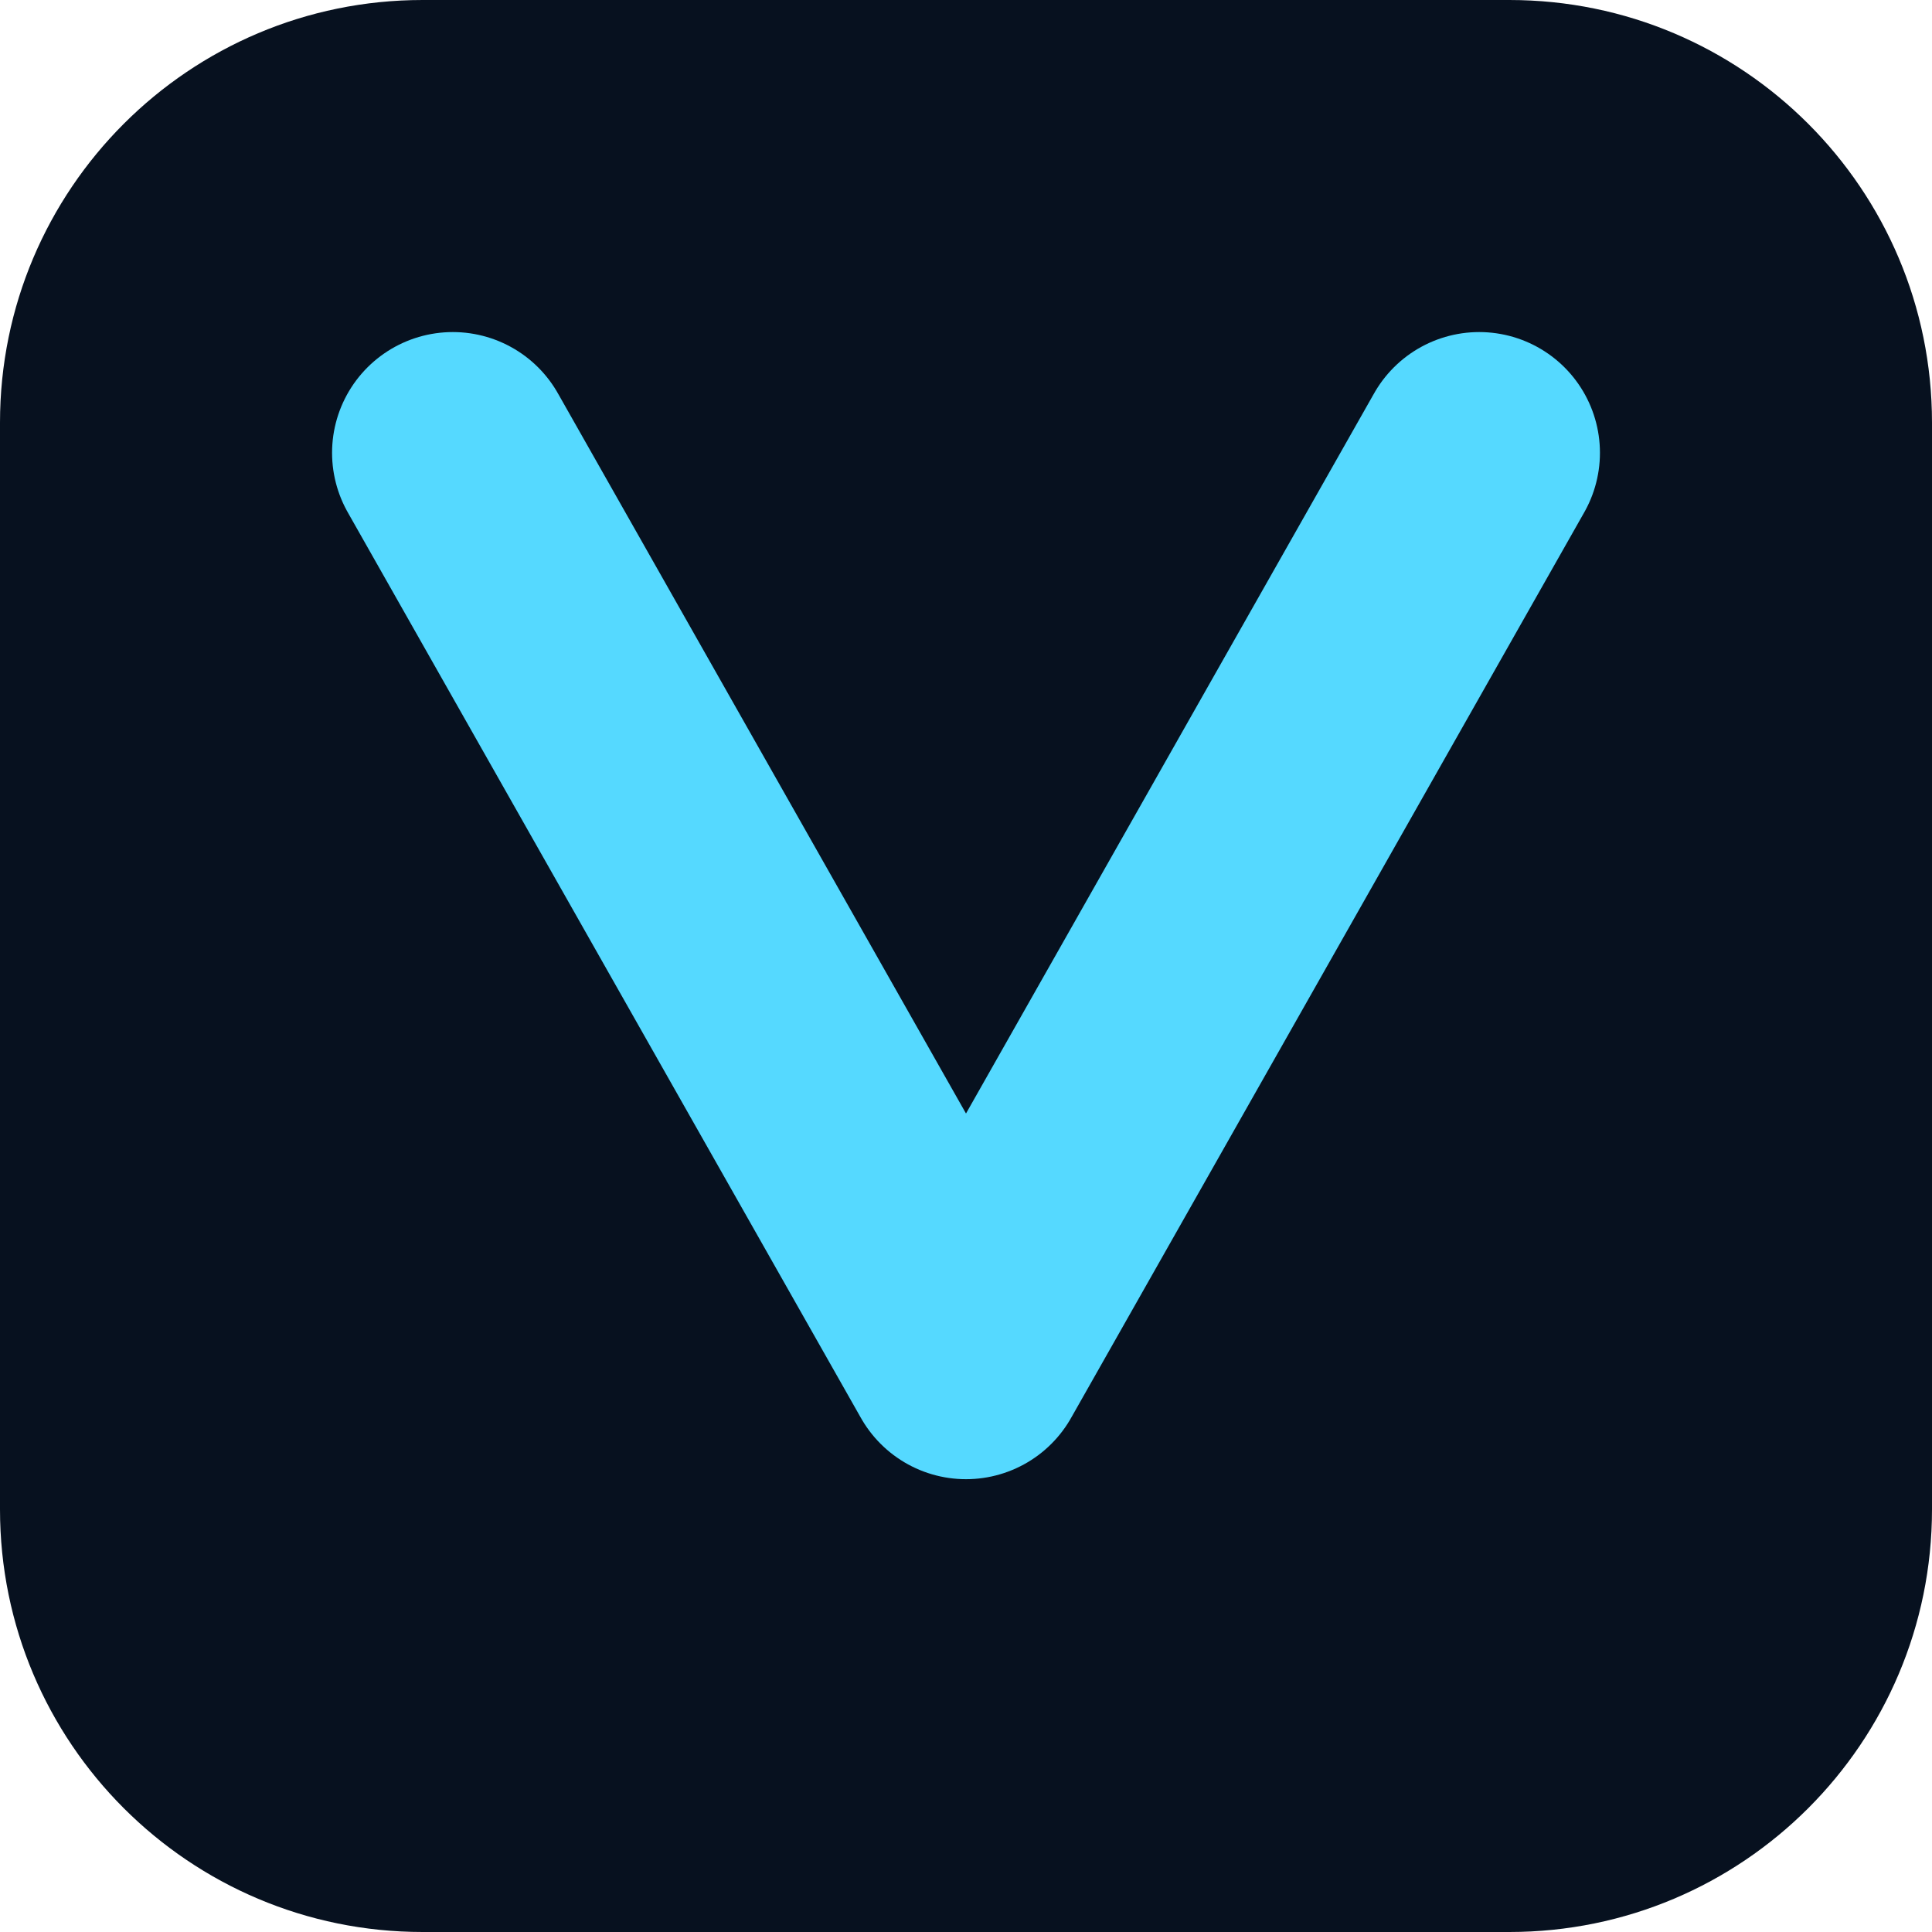
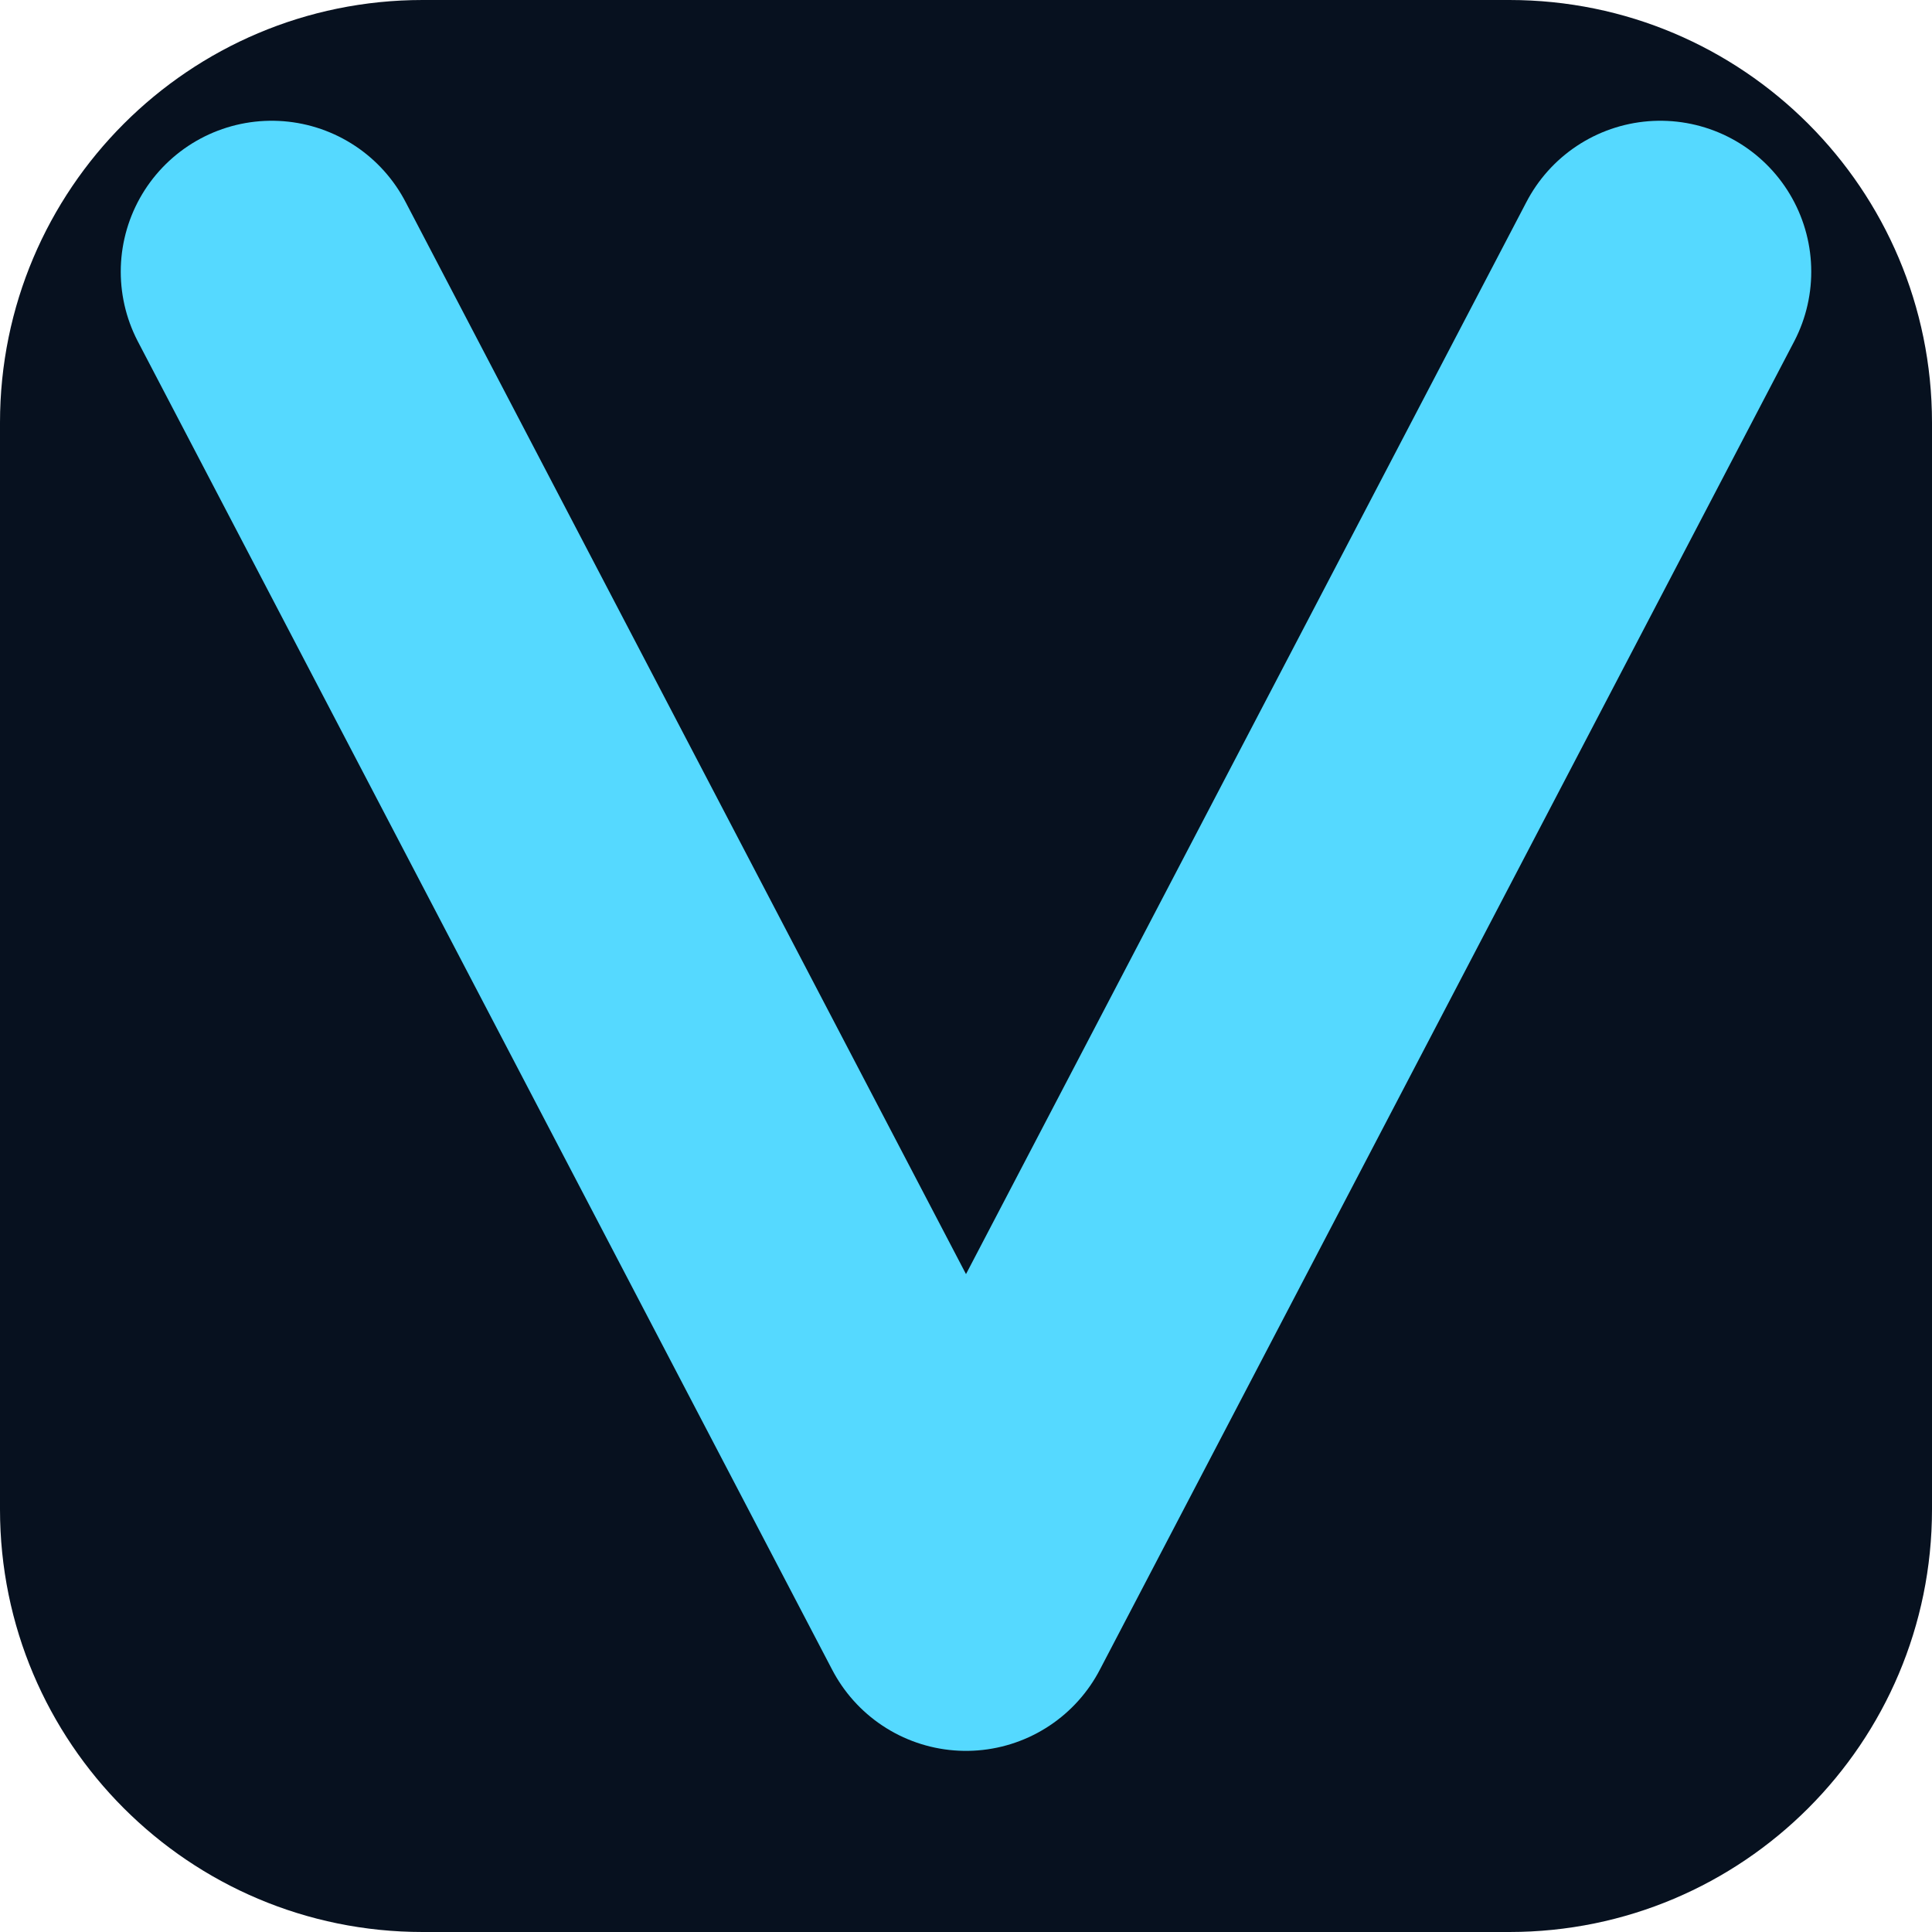
<svg xmlns="http://www.w3.org/2000/svg" viewBox="0 0 64 64">
  <rect width="64" height="64" rx="14" fill="#07111f" />
-   <path d="M15 15 L32 45 L49 15" stroke="#55d9ff" stroke-width="8" stroke-linecap="round" stroke-linejoin="round" fill="none" />
+   <path d="M9 9 L32 53 L55 9" stroke="#55d9ff" stroke-width="10" stroke-linecap="round" stroke-linejoin="round" fill="none" />
</svg>
